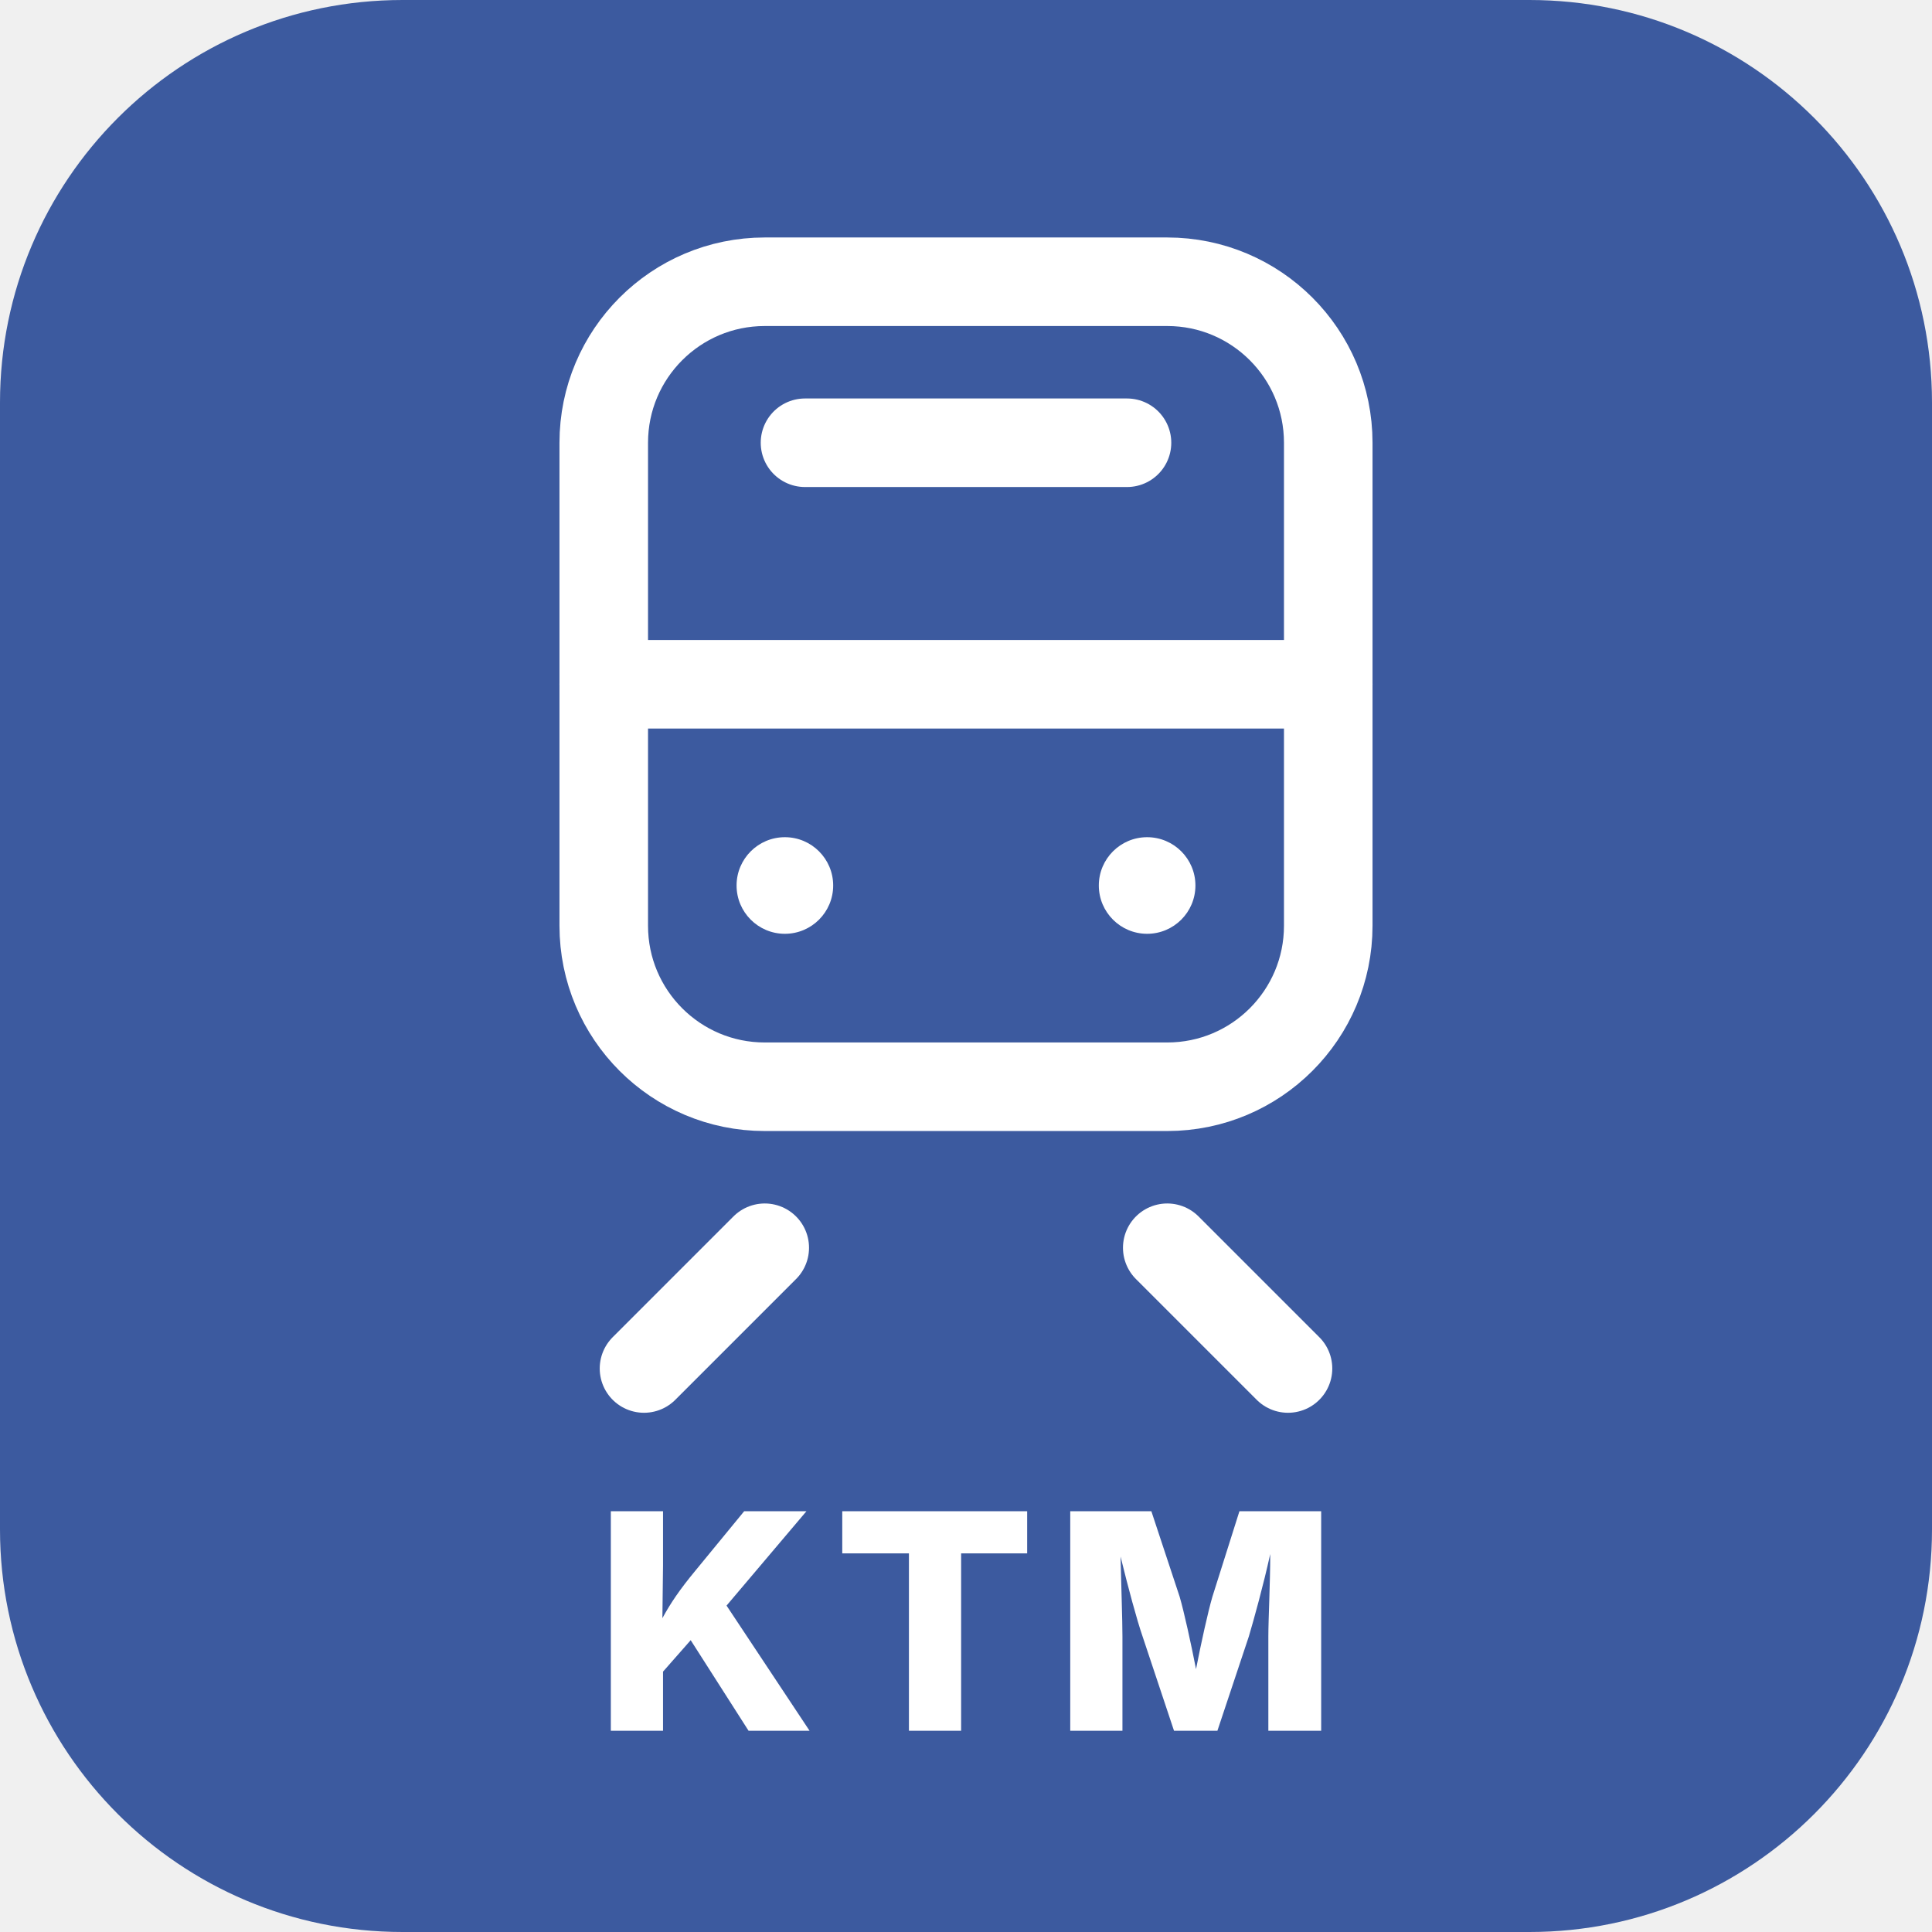
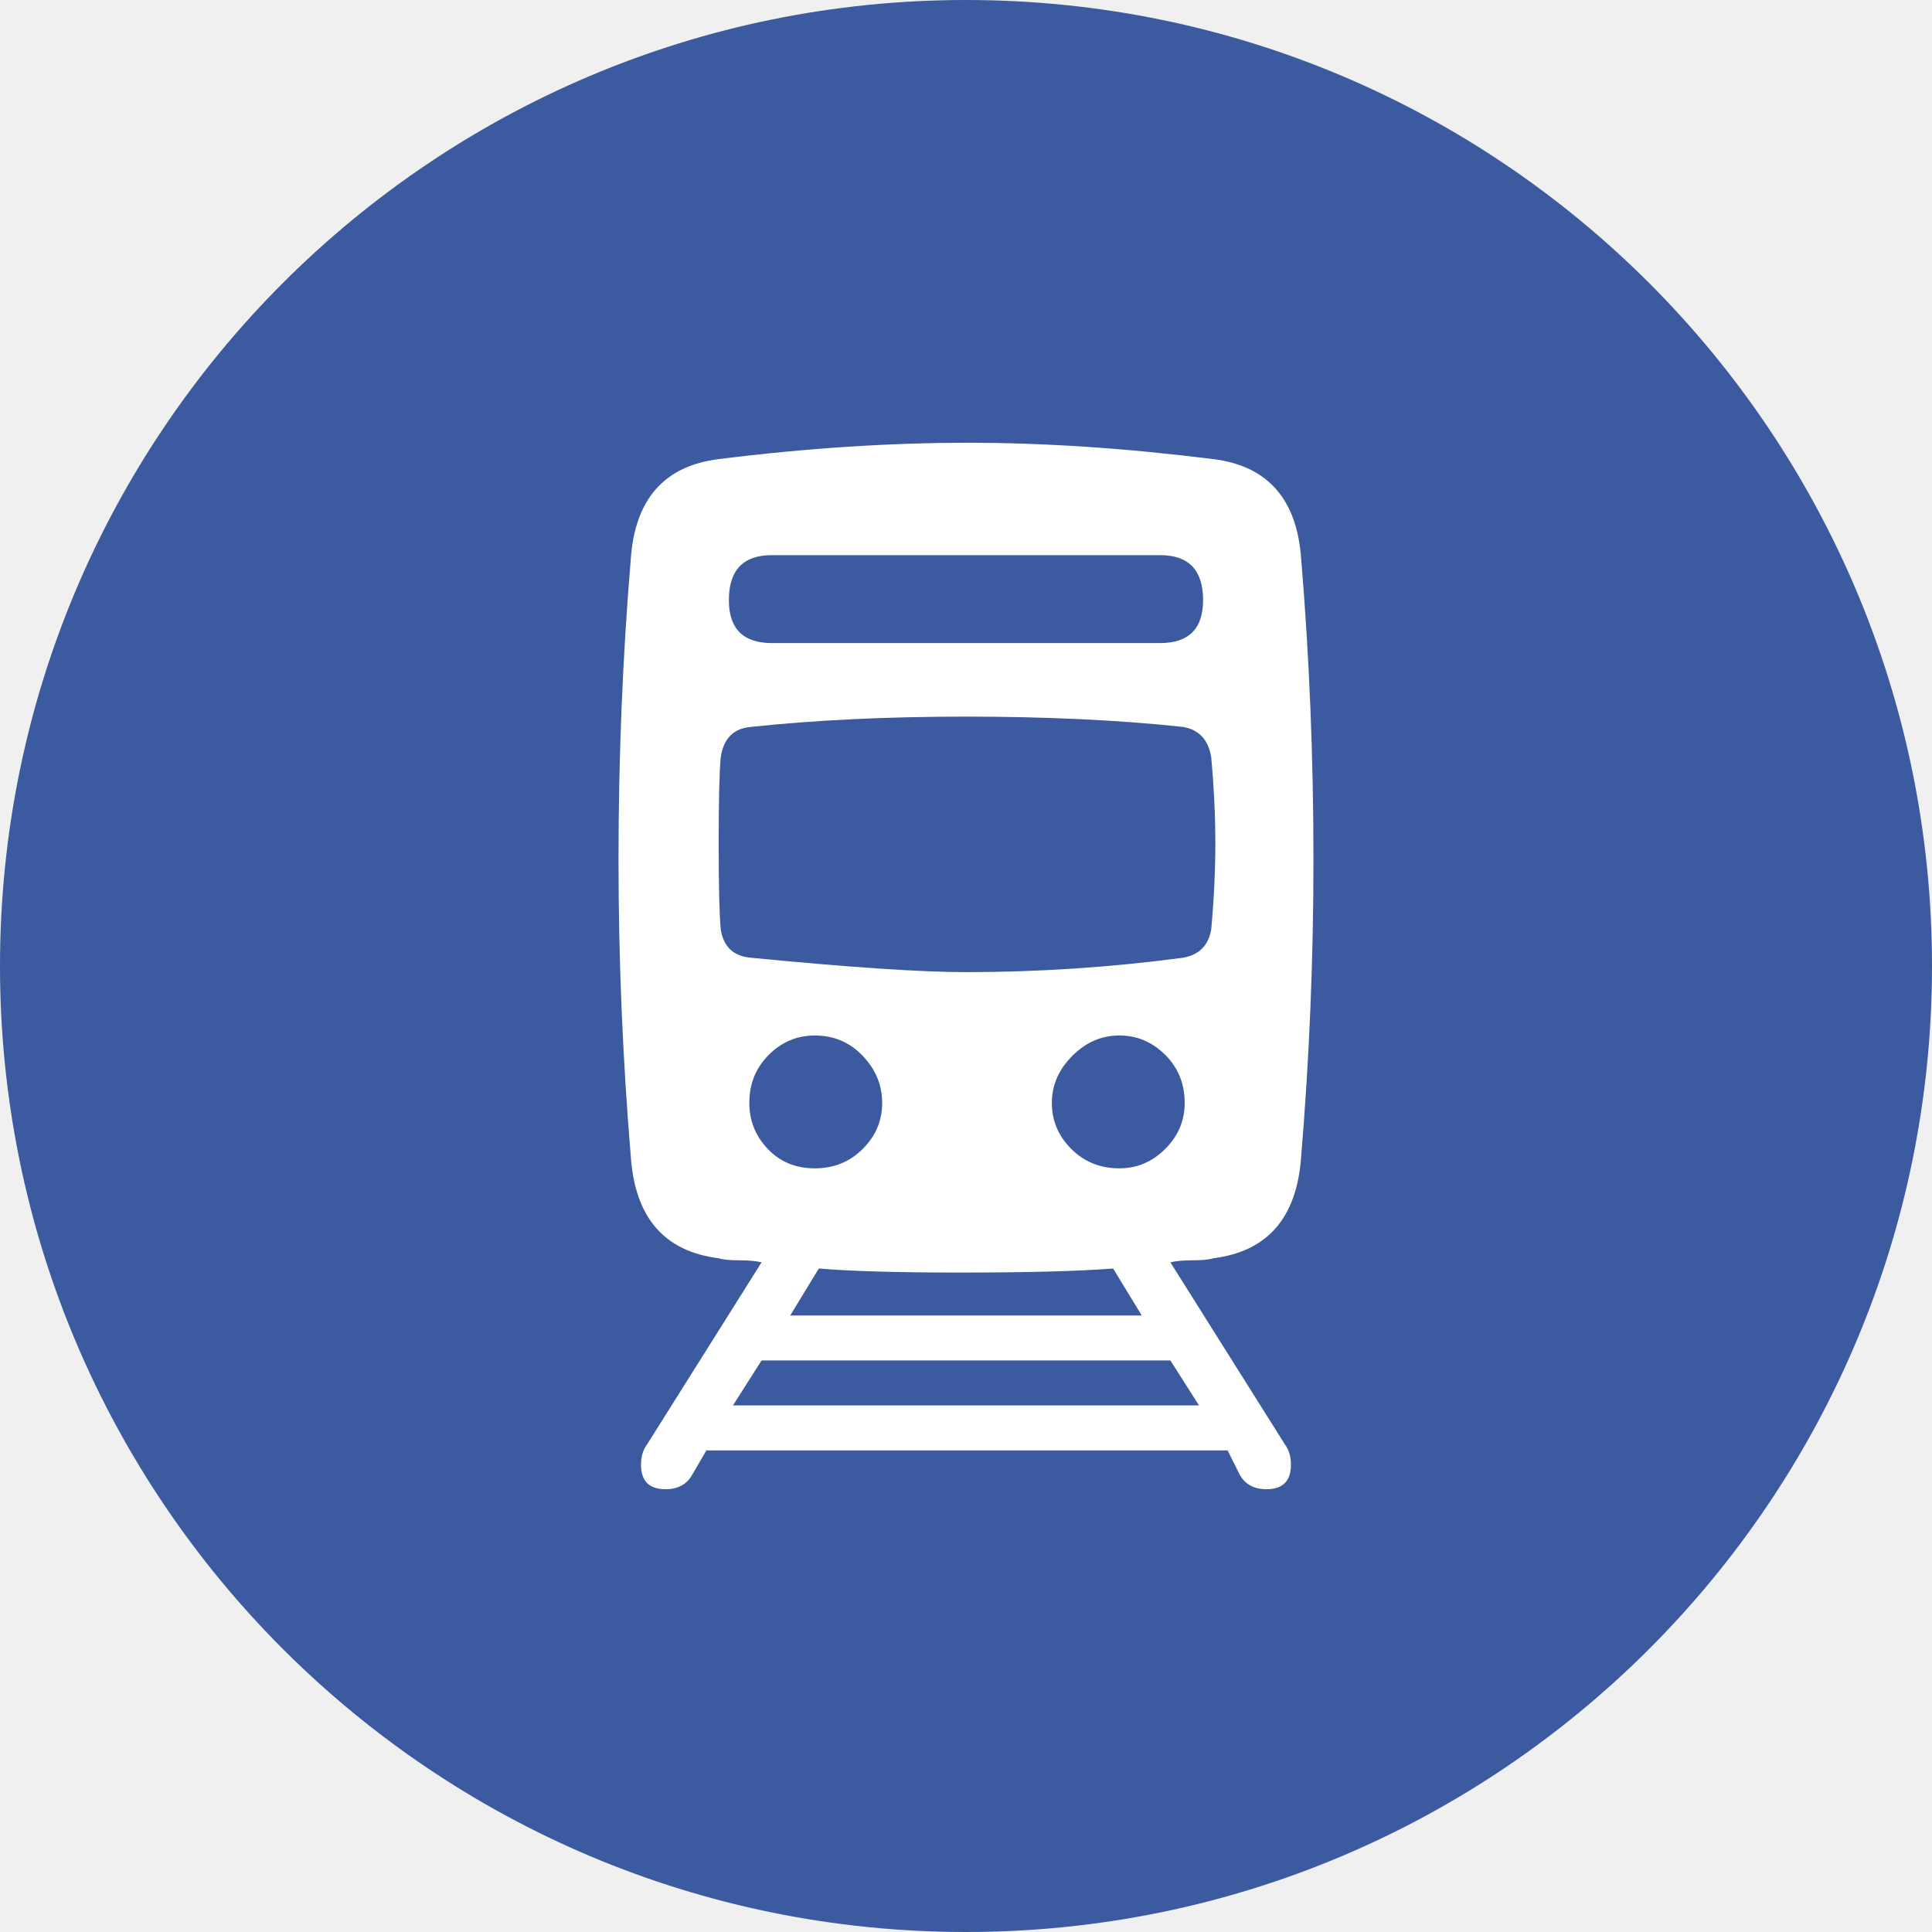
<svg xmlns="http://www.w3.org/2000/svg" viewBox="0 0 48 48" width="48" height="48" role="img" aria-label="KTM Seremban Line">
-   <rect width="48" height="48" rx="10" fill="#3C5A9F" />
-   <g fill="none" stroke="#FFFFFF" color="#FFFFFF" stroke-width="2.2" stroke-linecap="round" stroke-linejoin="round">
-     <rect x="15" y="7" width="18" height="20" rx="4" />
-     <path d="M15 17h18M19 31l-3 3M29 31l3 3" />
-     <circle cx="19.5" cy="22" r="1.2" fill="currentColor" stroke="none" />
-     <circle cx="28.5" cy="22" r="1.2" fill="currentColor" stroke="none" />
-     <path d="M20 11h8" />
-   </g>
-   <text x="24" y="43" text-anchor="middle" font-family="Inter, 'Segoe UI', Roboto, Arial, sans-serif" font-size="7.5" font-weight="800" letter-spacing="0.4" fill="#FFFFFF">KTM</text>
+   <circle cx="24" cy="24" r="24" fill="#3C5A9F" />
+   <path transform="translate(11 11) scale(1.0833)" fill="#FFFFFF" d="M4.688 22.969 L7.312 18.797 Q7.125 18.75 6.797 18.75 Q6.469 18.75 6.328 18.703 Q4.453 18.469 4.312 16.359 Q4.031 12.984 4.031 9.562 Q4.031 6.047 4.312 2.672 Q4.453 0.609 6.328 0.375 Q9.328 0.0 12.047 0.0 Q14.672 0.0 17.672 0.375 Q19.547 0.609 19.688 2.672 Q19.969 6.047 19.969 9.562 Q19.969 12.984 19.688 16.359 Q19.547 18.469 17.672 18.703 Q17.531 18.75 17.203 18.75 Q16.875 18.75 16.688 18.797 L19.312 22.969 Q19.453 23.156 19.453 23.438 Q19.453 24.0 18.891 24.0 Q18.469 24.0 18.281 23.672 L18.0 23.109 L6.047 23.109 L5.719 23.672 Q5.531 24.0 5.109 24.0 Q4.547 24.0 4.547 23.438 Q4.547 23.156 4.688 22.969ZM7.547 4.594 L16.453 4.594 Q17.438 4.594 17.438 3.609 Q17.438 2.578 16.453 2.578 L7.547 2.578 Q6.562 2.578 6.562 3.609 Q6.562 4.594 7.547 4.594ZM12.0 12.141 Q14.484 12.141 16.969 11.812 Q17.531 11.719 17.625 11.156 Q17.719 10.125 17.719 9.188 Q17.719 8.25 17.625 7.219 Q17.531 6.609 16.969 6.516 Q14.766 6.281 12.0 6.281 Q9.281 6.281 7.078 6.516 Q6.469 6.562 6.375 7.219 Q6.328 7.734 6.328 9.188 Q6.328 10.641 6.375 11.156 Q6.469 11.766 7.078 11.812 Q10.453 12.141 12.0 12.141ZM8.531 13.594 Q7.922 13.594 7.476 14.039 Q7.031 14.484 7.031 15.141 Q7.031 15.75 7.453 16.195 Q7.875 16.641 8.532 16.641 Q9.188 16.641 9.633 16.195 Q10.078 15.75 10.078 15.14 Q10.078 14.531 9.633 14.062 Q9.188 13.594 8.531 13.594ZM15.516 16.641 Q16.125 16.641 16.57 16.195 Q17.016 15.75 17.016 15.141 Q17.016 14.484 16.57 14.039 Q16.125 13.594 15.515 13.594 Q14.906 13.594 14.438 14.062 Q13.969 14.531 13.969 15.14 Q13.969 15.75 14.414 16.195 Q14.859 16.641 15.516 16.641ZM11.859 19.031 Q9.703 19.031 8.625 18.938 L7.969 20.016 L16.031 20.016 L15.375 18.938 Q14.203 19.031 11.859 19.031ZM6.656 22.078 L17.344 22.078 L16.688 21.047 L7.312 21.047 L6.656 22.078Z" />
</svg>
